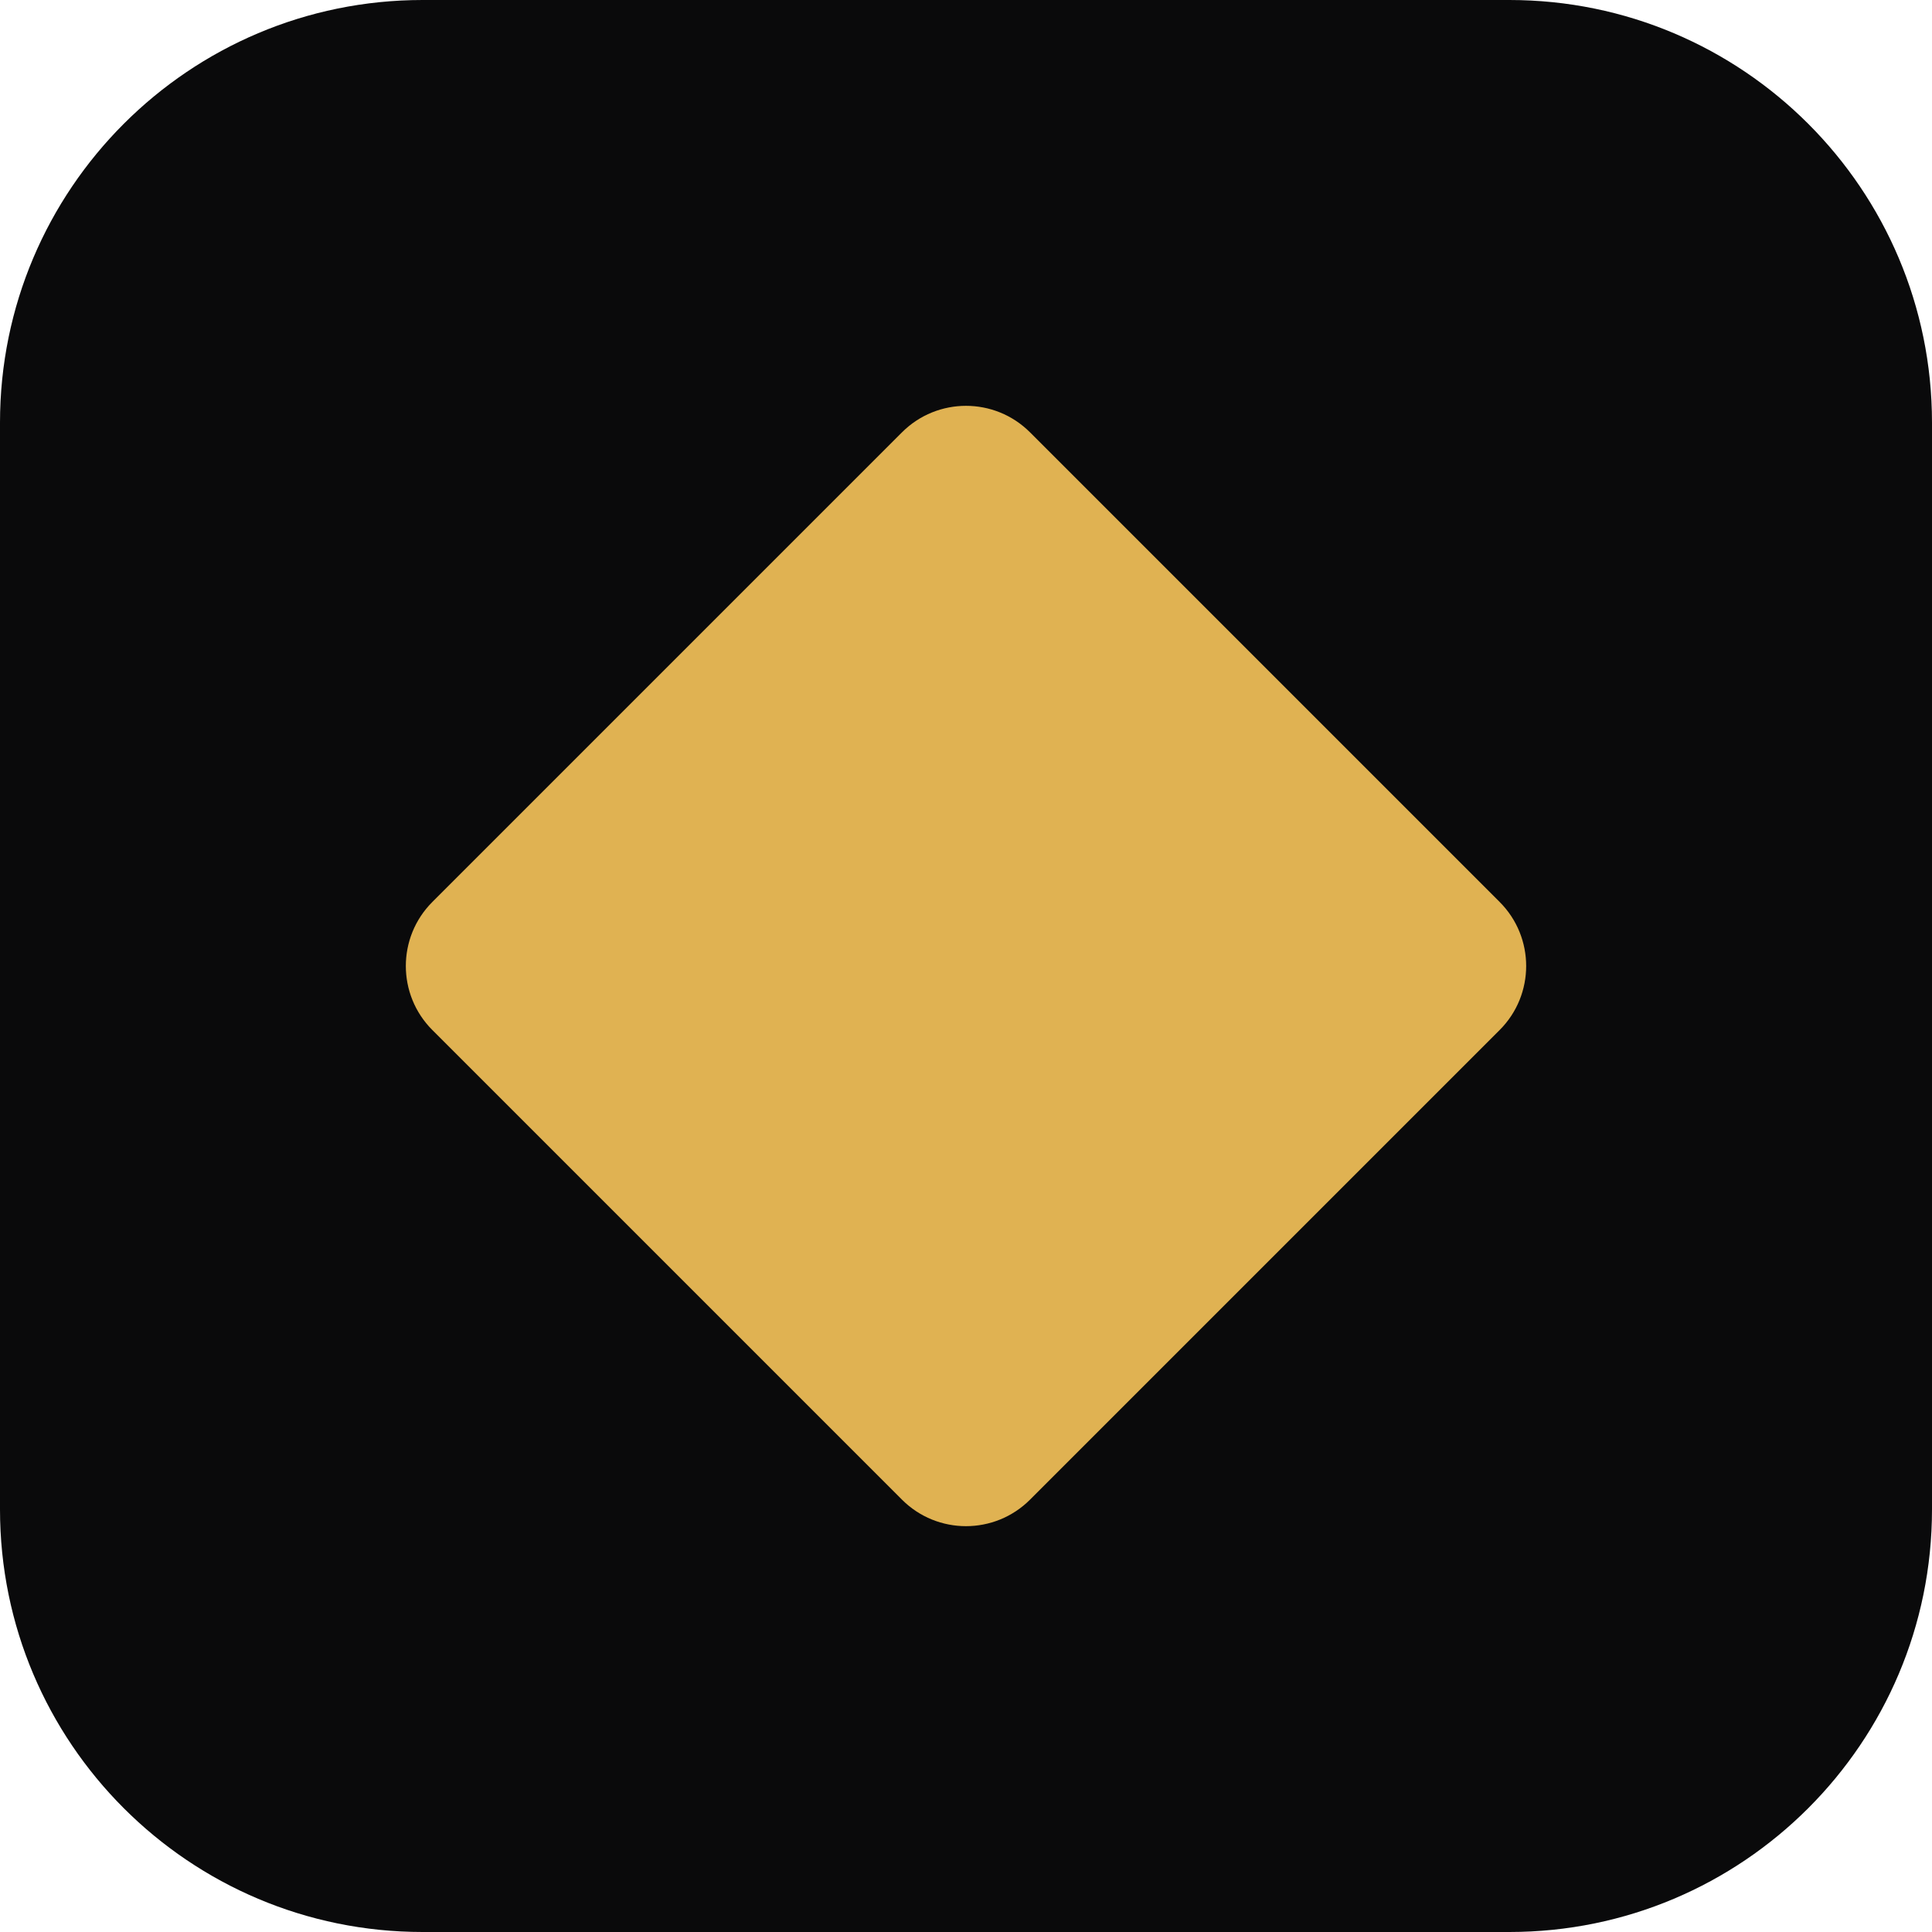
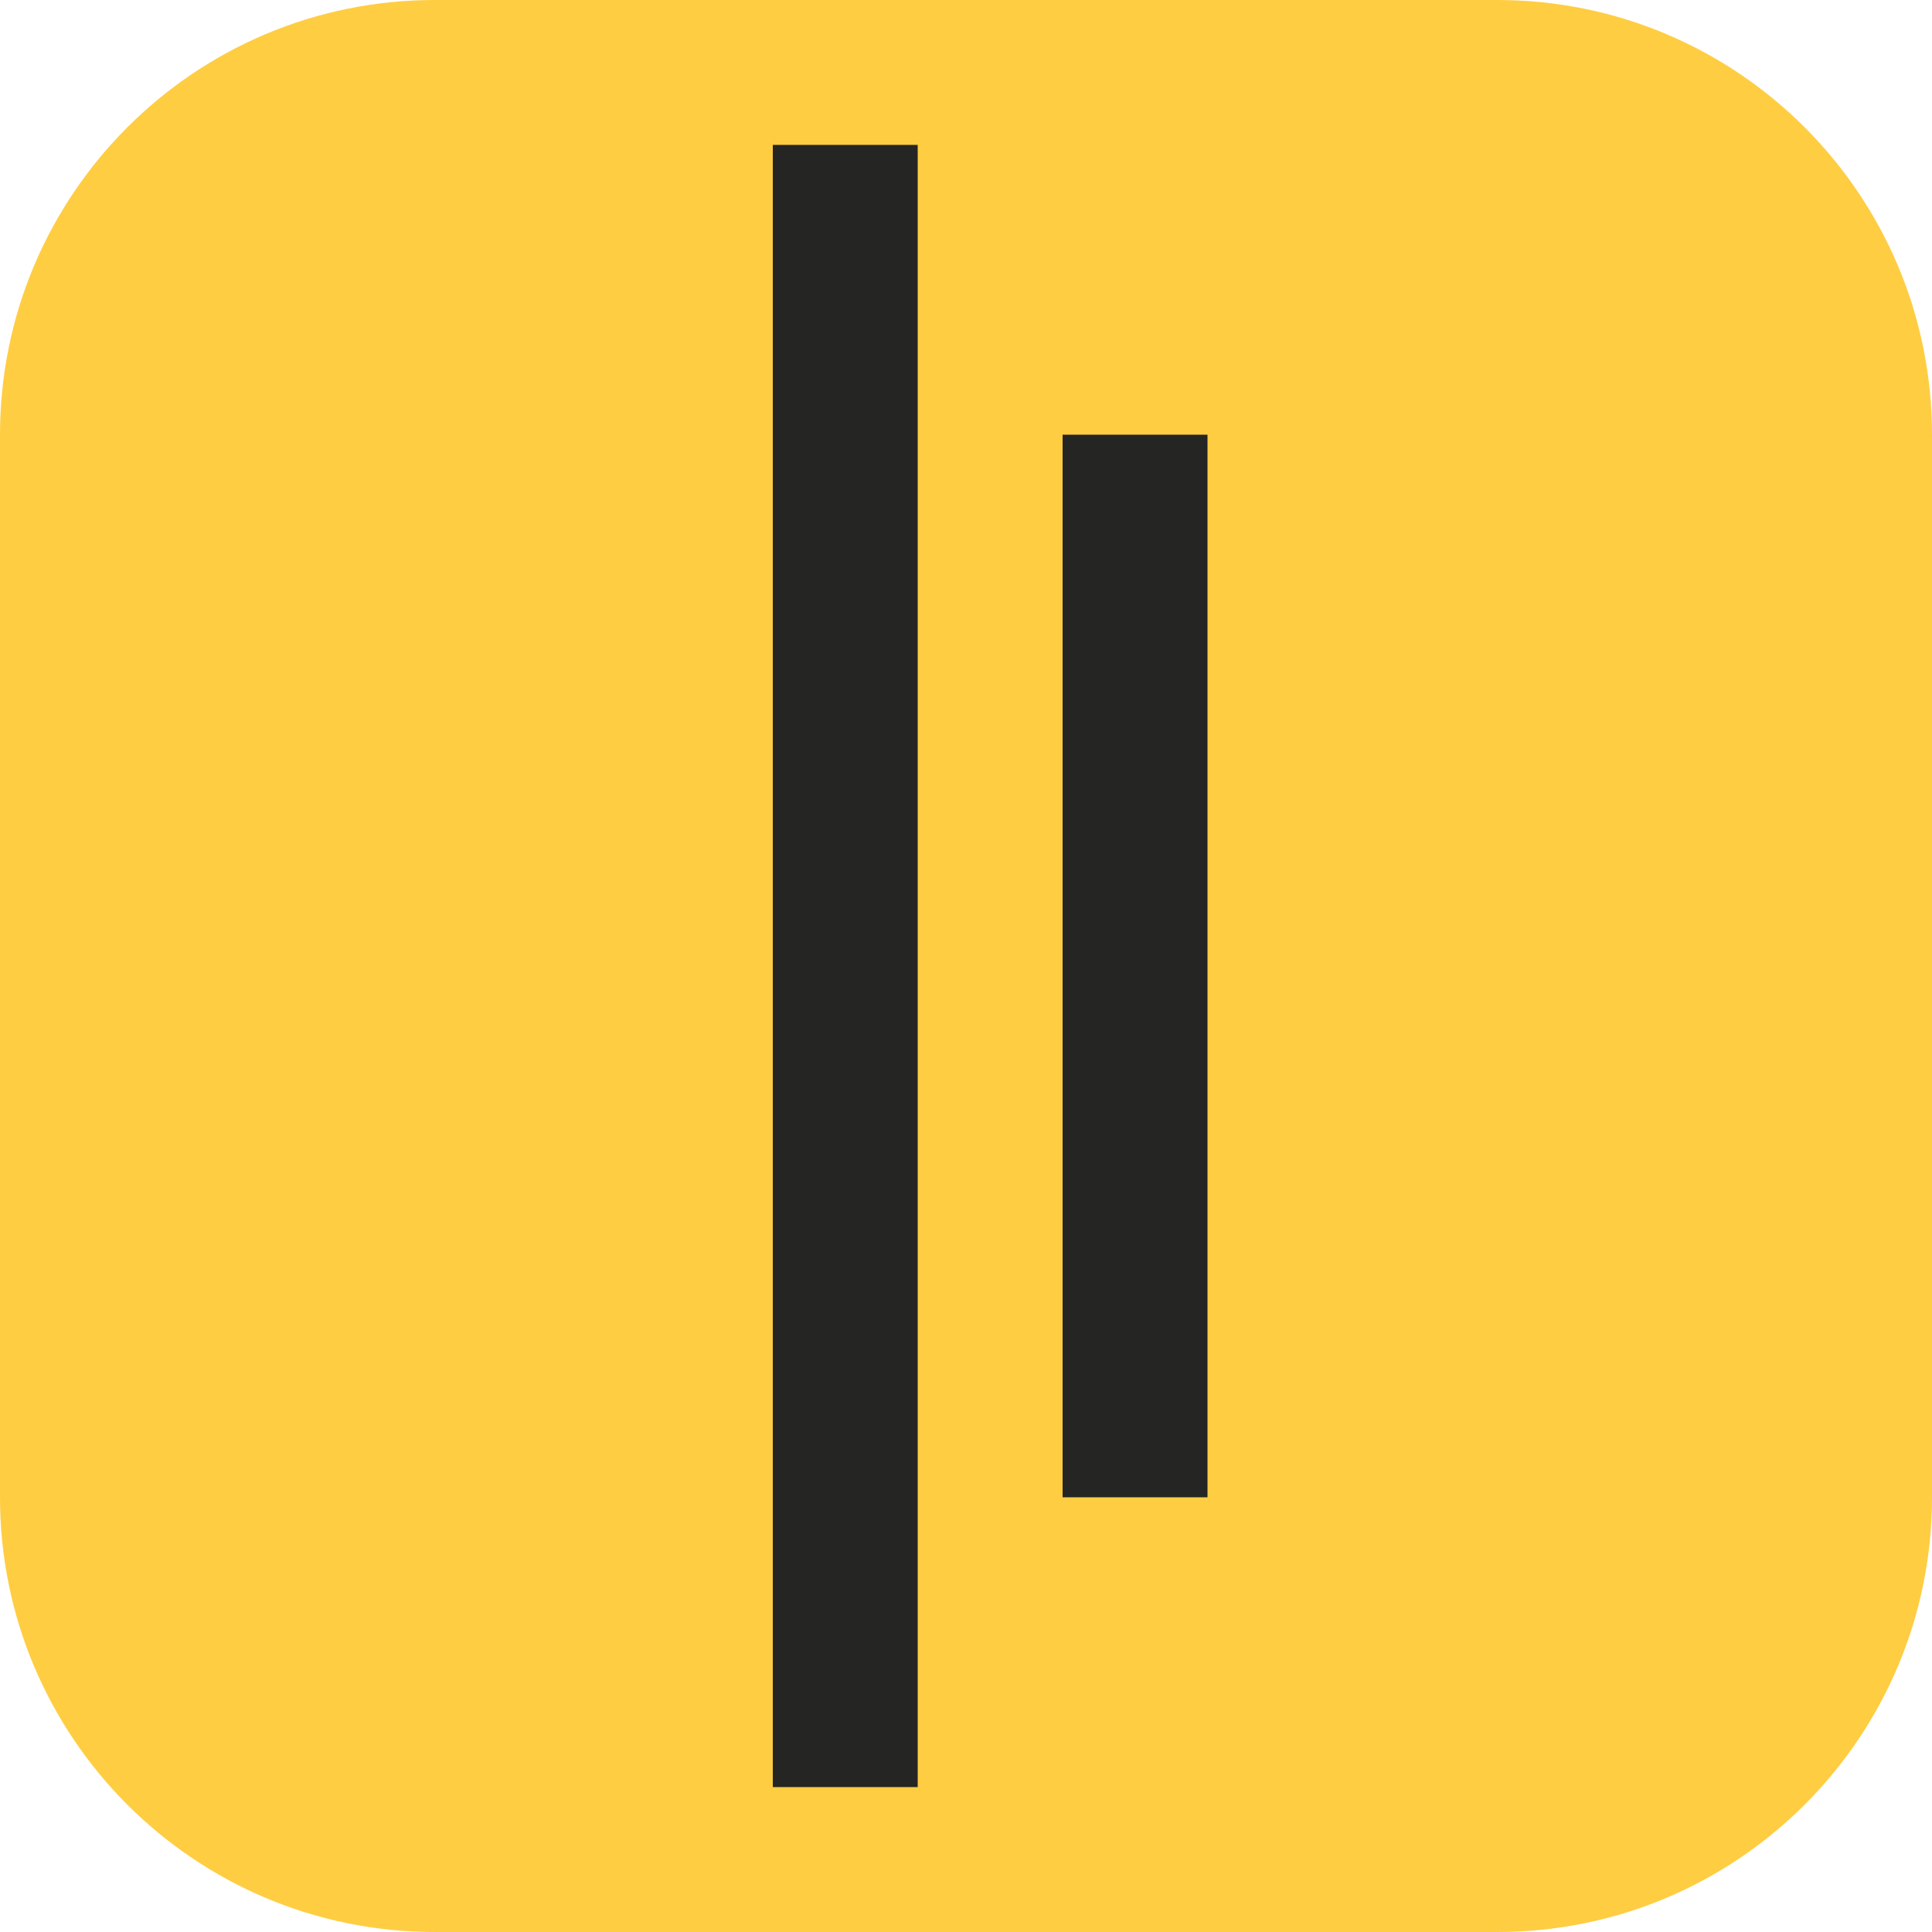
- <svg xmlns="http://www.w3.org/2000/svg" viewBox="0 0 32 32">
-   <rect width="32" height="32" rx="7" fill="#0A0A0B" />
-   <rect x="9" y="9" width="14" height="14" rx="1.5" transform="rotate(45 16 16)" fill="#E0B252" />
+ <svg xmlns="http://www.w3.org/2000/svg" viewBox="0 0 40 40">
+   <rect width="40" height="40" rx="9" fill="#FFCD42" />
+   <rect x="16" y="3" width="3" height="34" fill="#252523" />
+   <rect x="22" y="9" width="3" height="22" fill="#252523" />
</svg>
